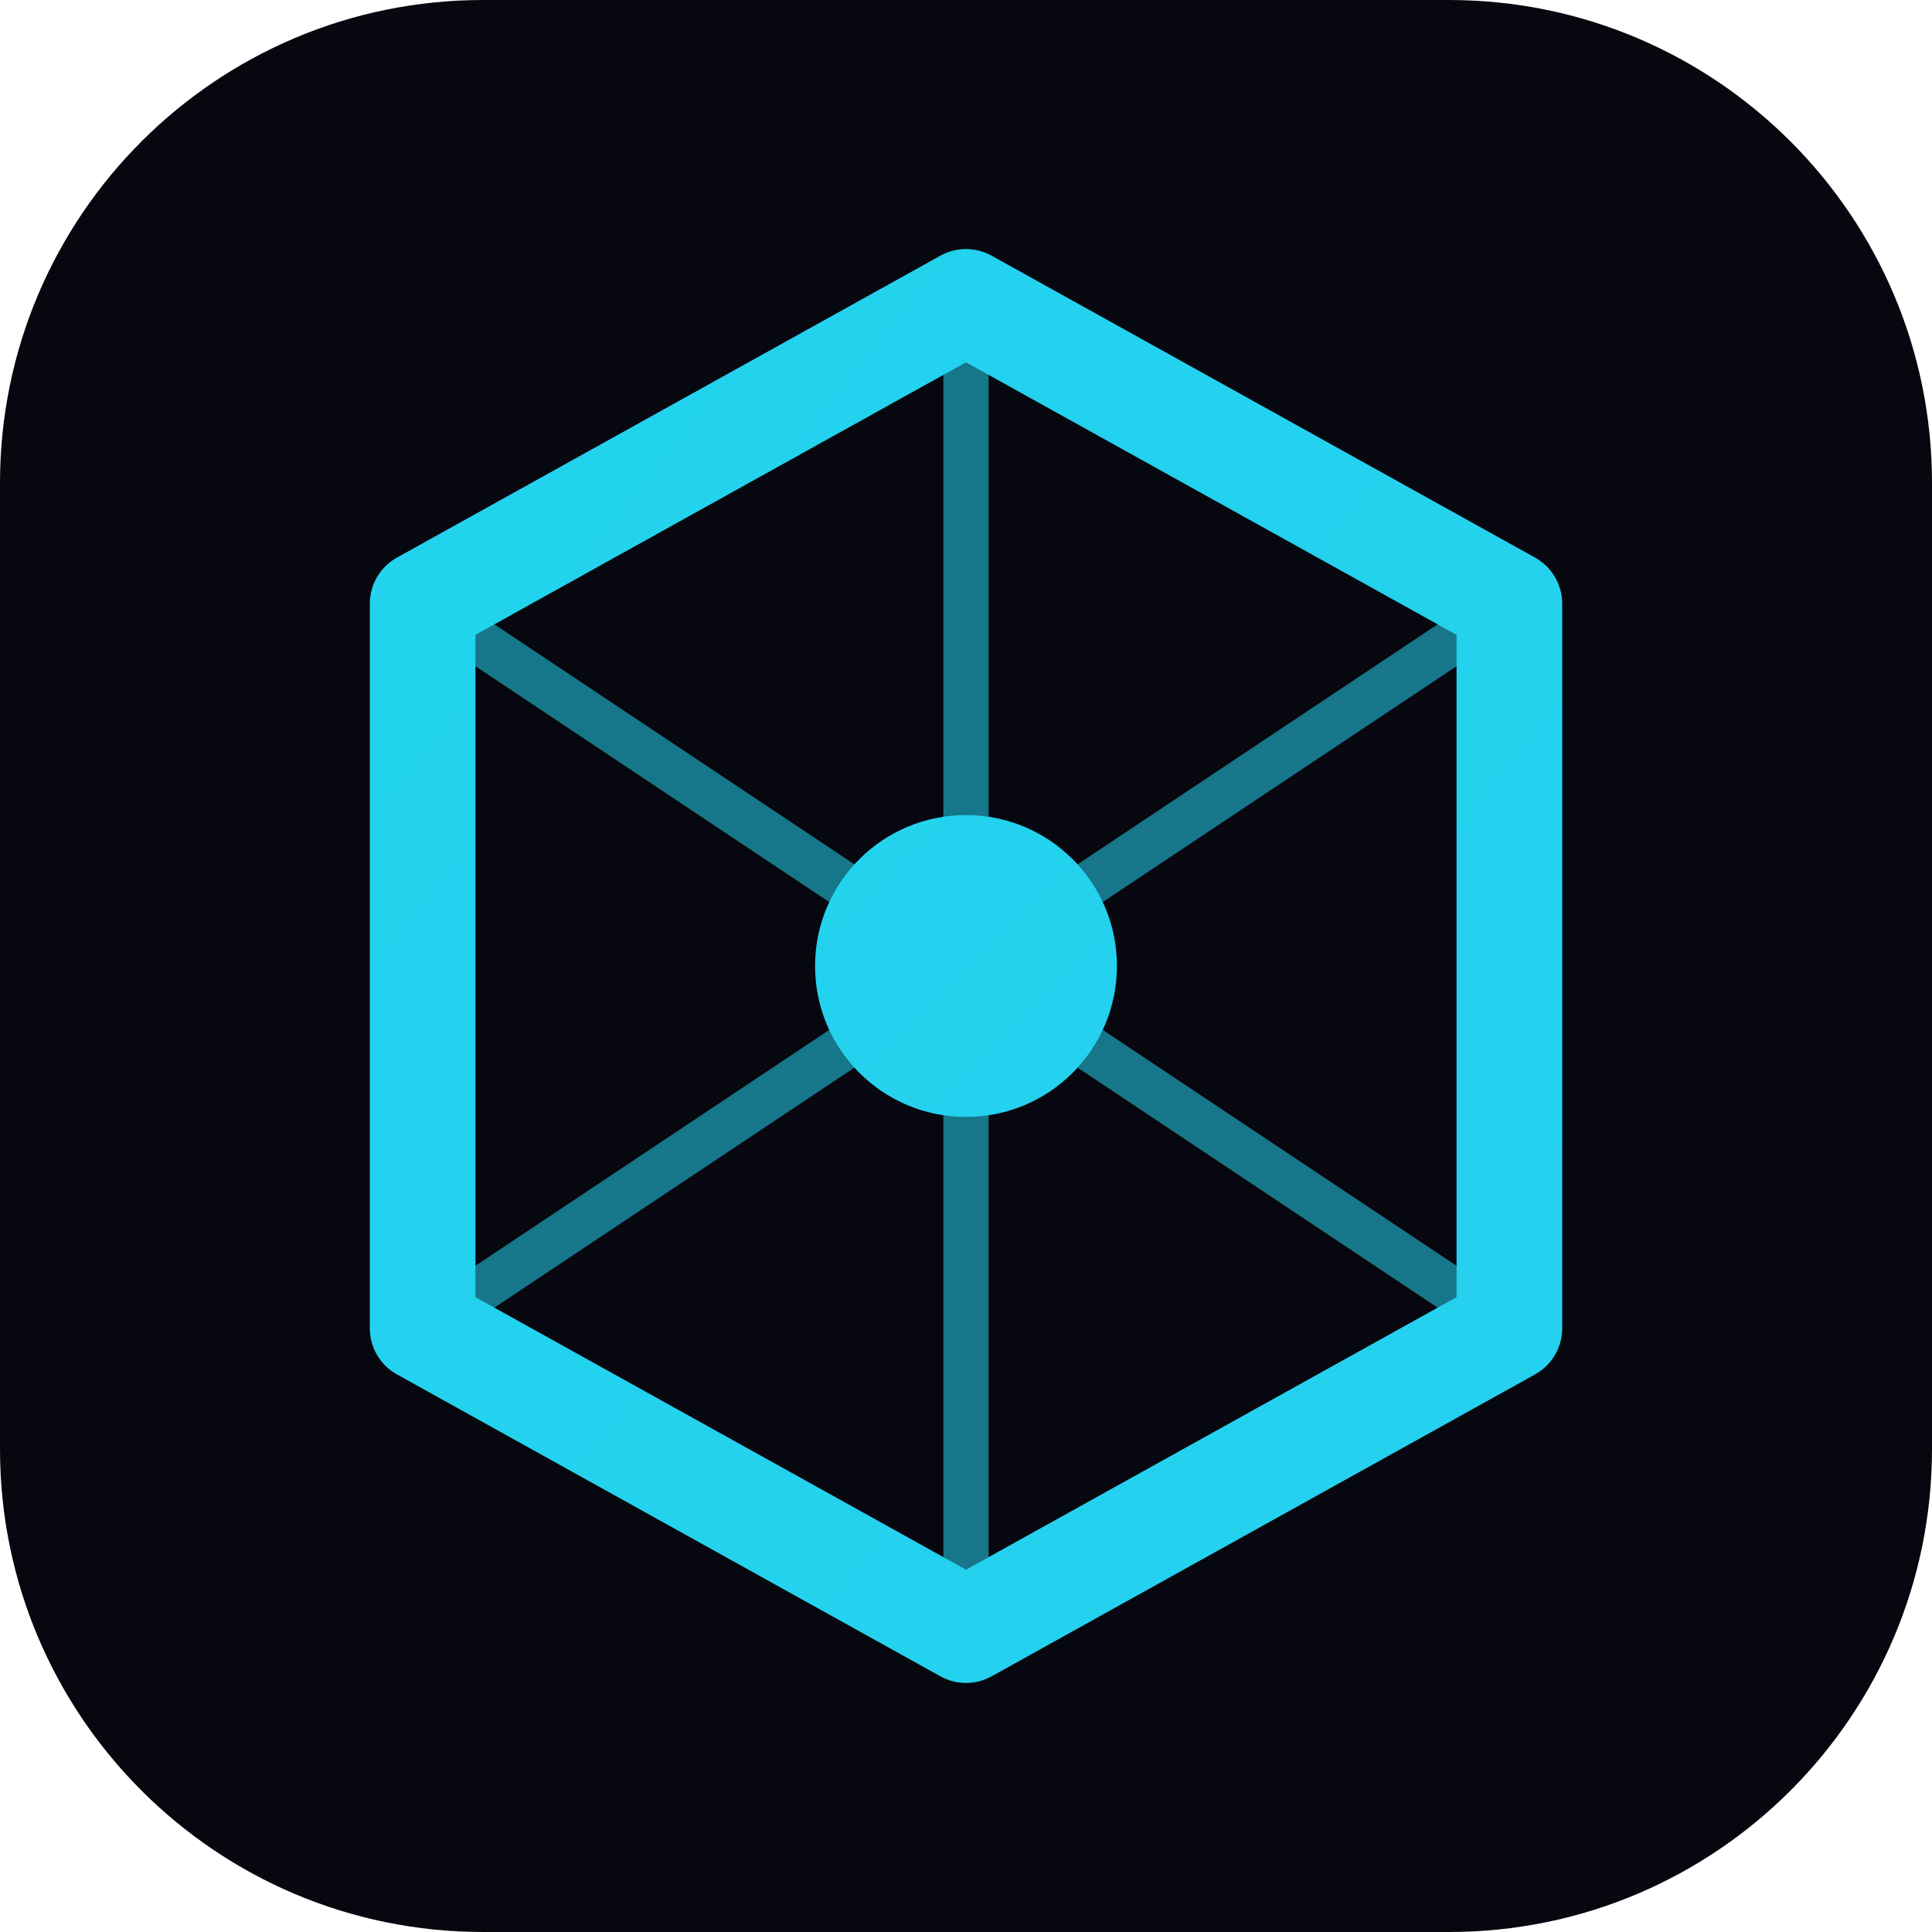
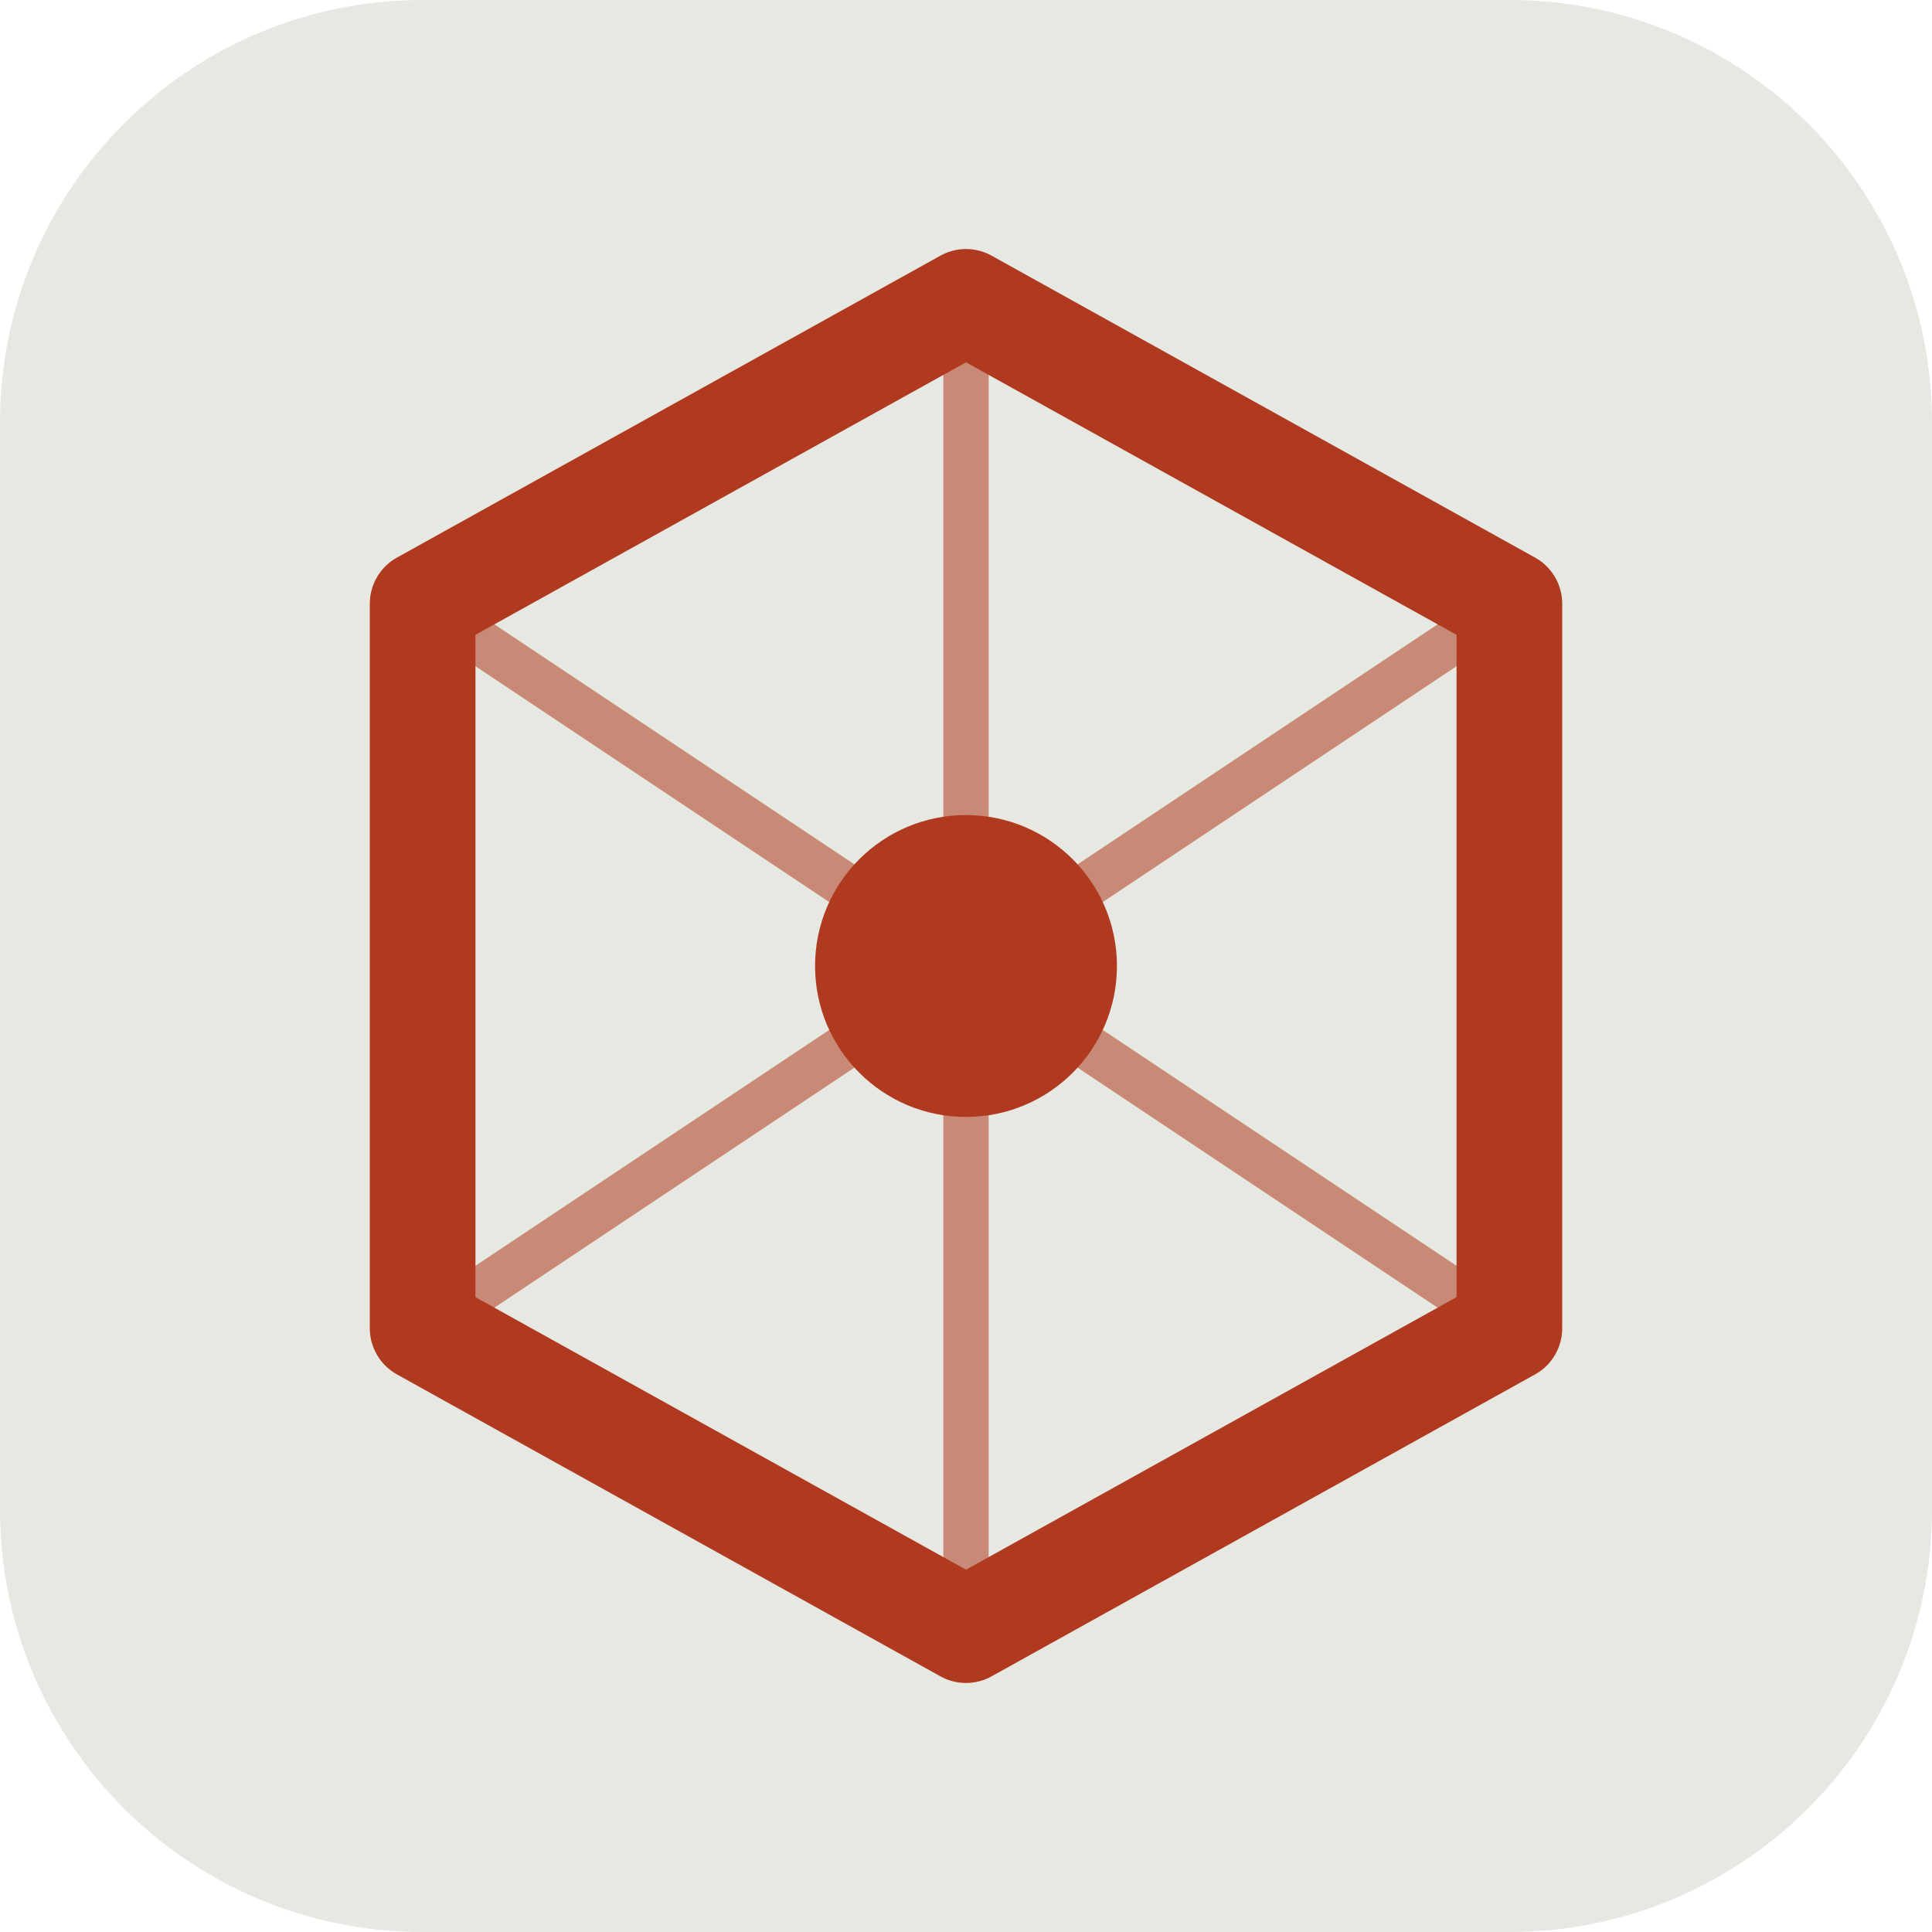
<svg xmlns="http://www.w3.org/2000/svg" viewBox="0 0 64 64">
-   <defs>
-     <linearGradient id="g" x1="0" y1="0" x2="64" y2="64">
-       <stop offset="0" stop-color="#22d3ee" />
-       <stop offset="0.5" stop-color="#818cf8" />
-       <stop offset="1" stop-color="#c084fc" />
-     </linearGradient>
-   </defs>
-   <rect width="64" height="64" rx="16" fill="#07070f" />
-   <path d="M14 20 L32 10 L50 20 L50 44 L32 54 L14 44 Z" fill="none" stroke="url(#g)" stroke-width="3.5" stroke-linejoin="round" />
-   <path d="M32 10 L32 54 M14 20 L50 44 M50 20 L14 44" stroke="url(#g)" stroke-width="1.5" opacity="0.55" />
-   <circle cx="32" cy="32" r="5" fill="url(#g)" />
+   <rect width="64" height="64" rx="14" fill="#e6e8e1" />
+   <path d="M14 20 L32 10 L50 20 L50 44 L32 54 L14 44 Z" fill="none" stroke="#b03a20" stroke-width="3.5" stroke-linejoin="round" />
+   <path d="M32 10 L32 54 M14 20 L50 44 M50 20 L14 44" stroke="#b03a20" stroke-width="1.5" opacity="0.55" />
+   <circle cx="32" cy="32" r="5" fill="#b03a20" />
</svg>
